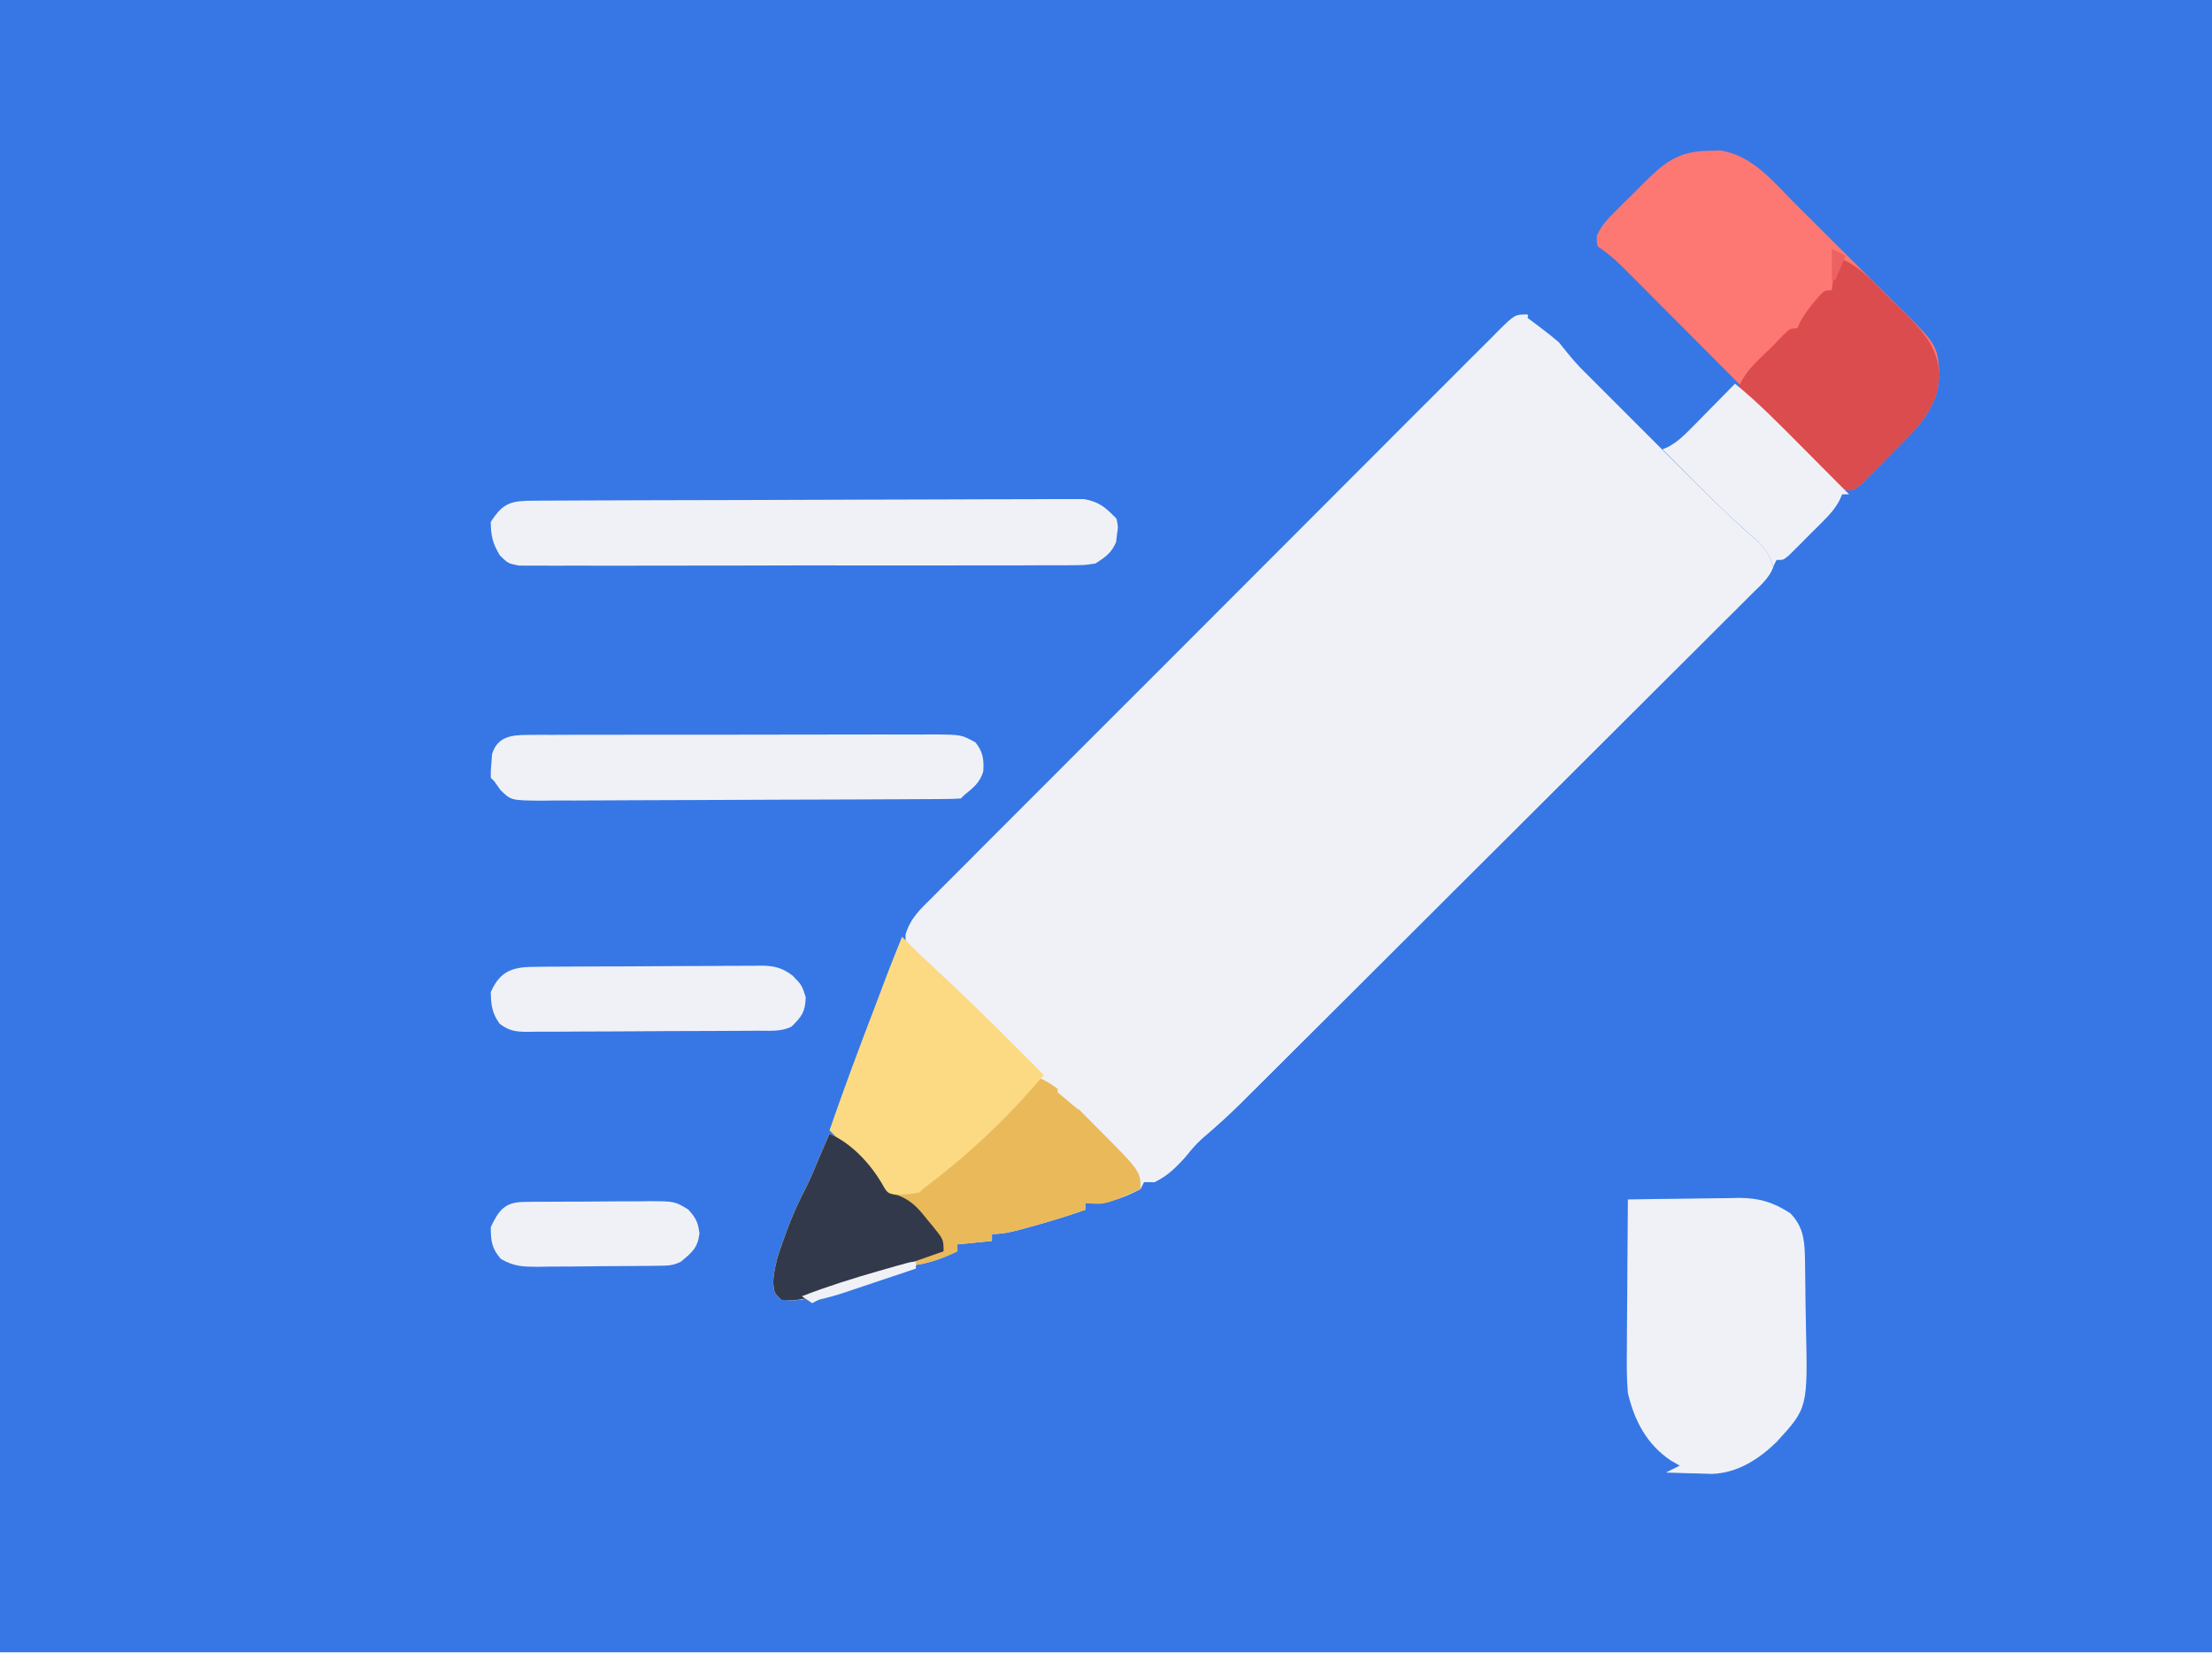
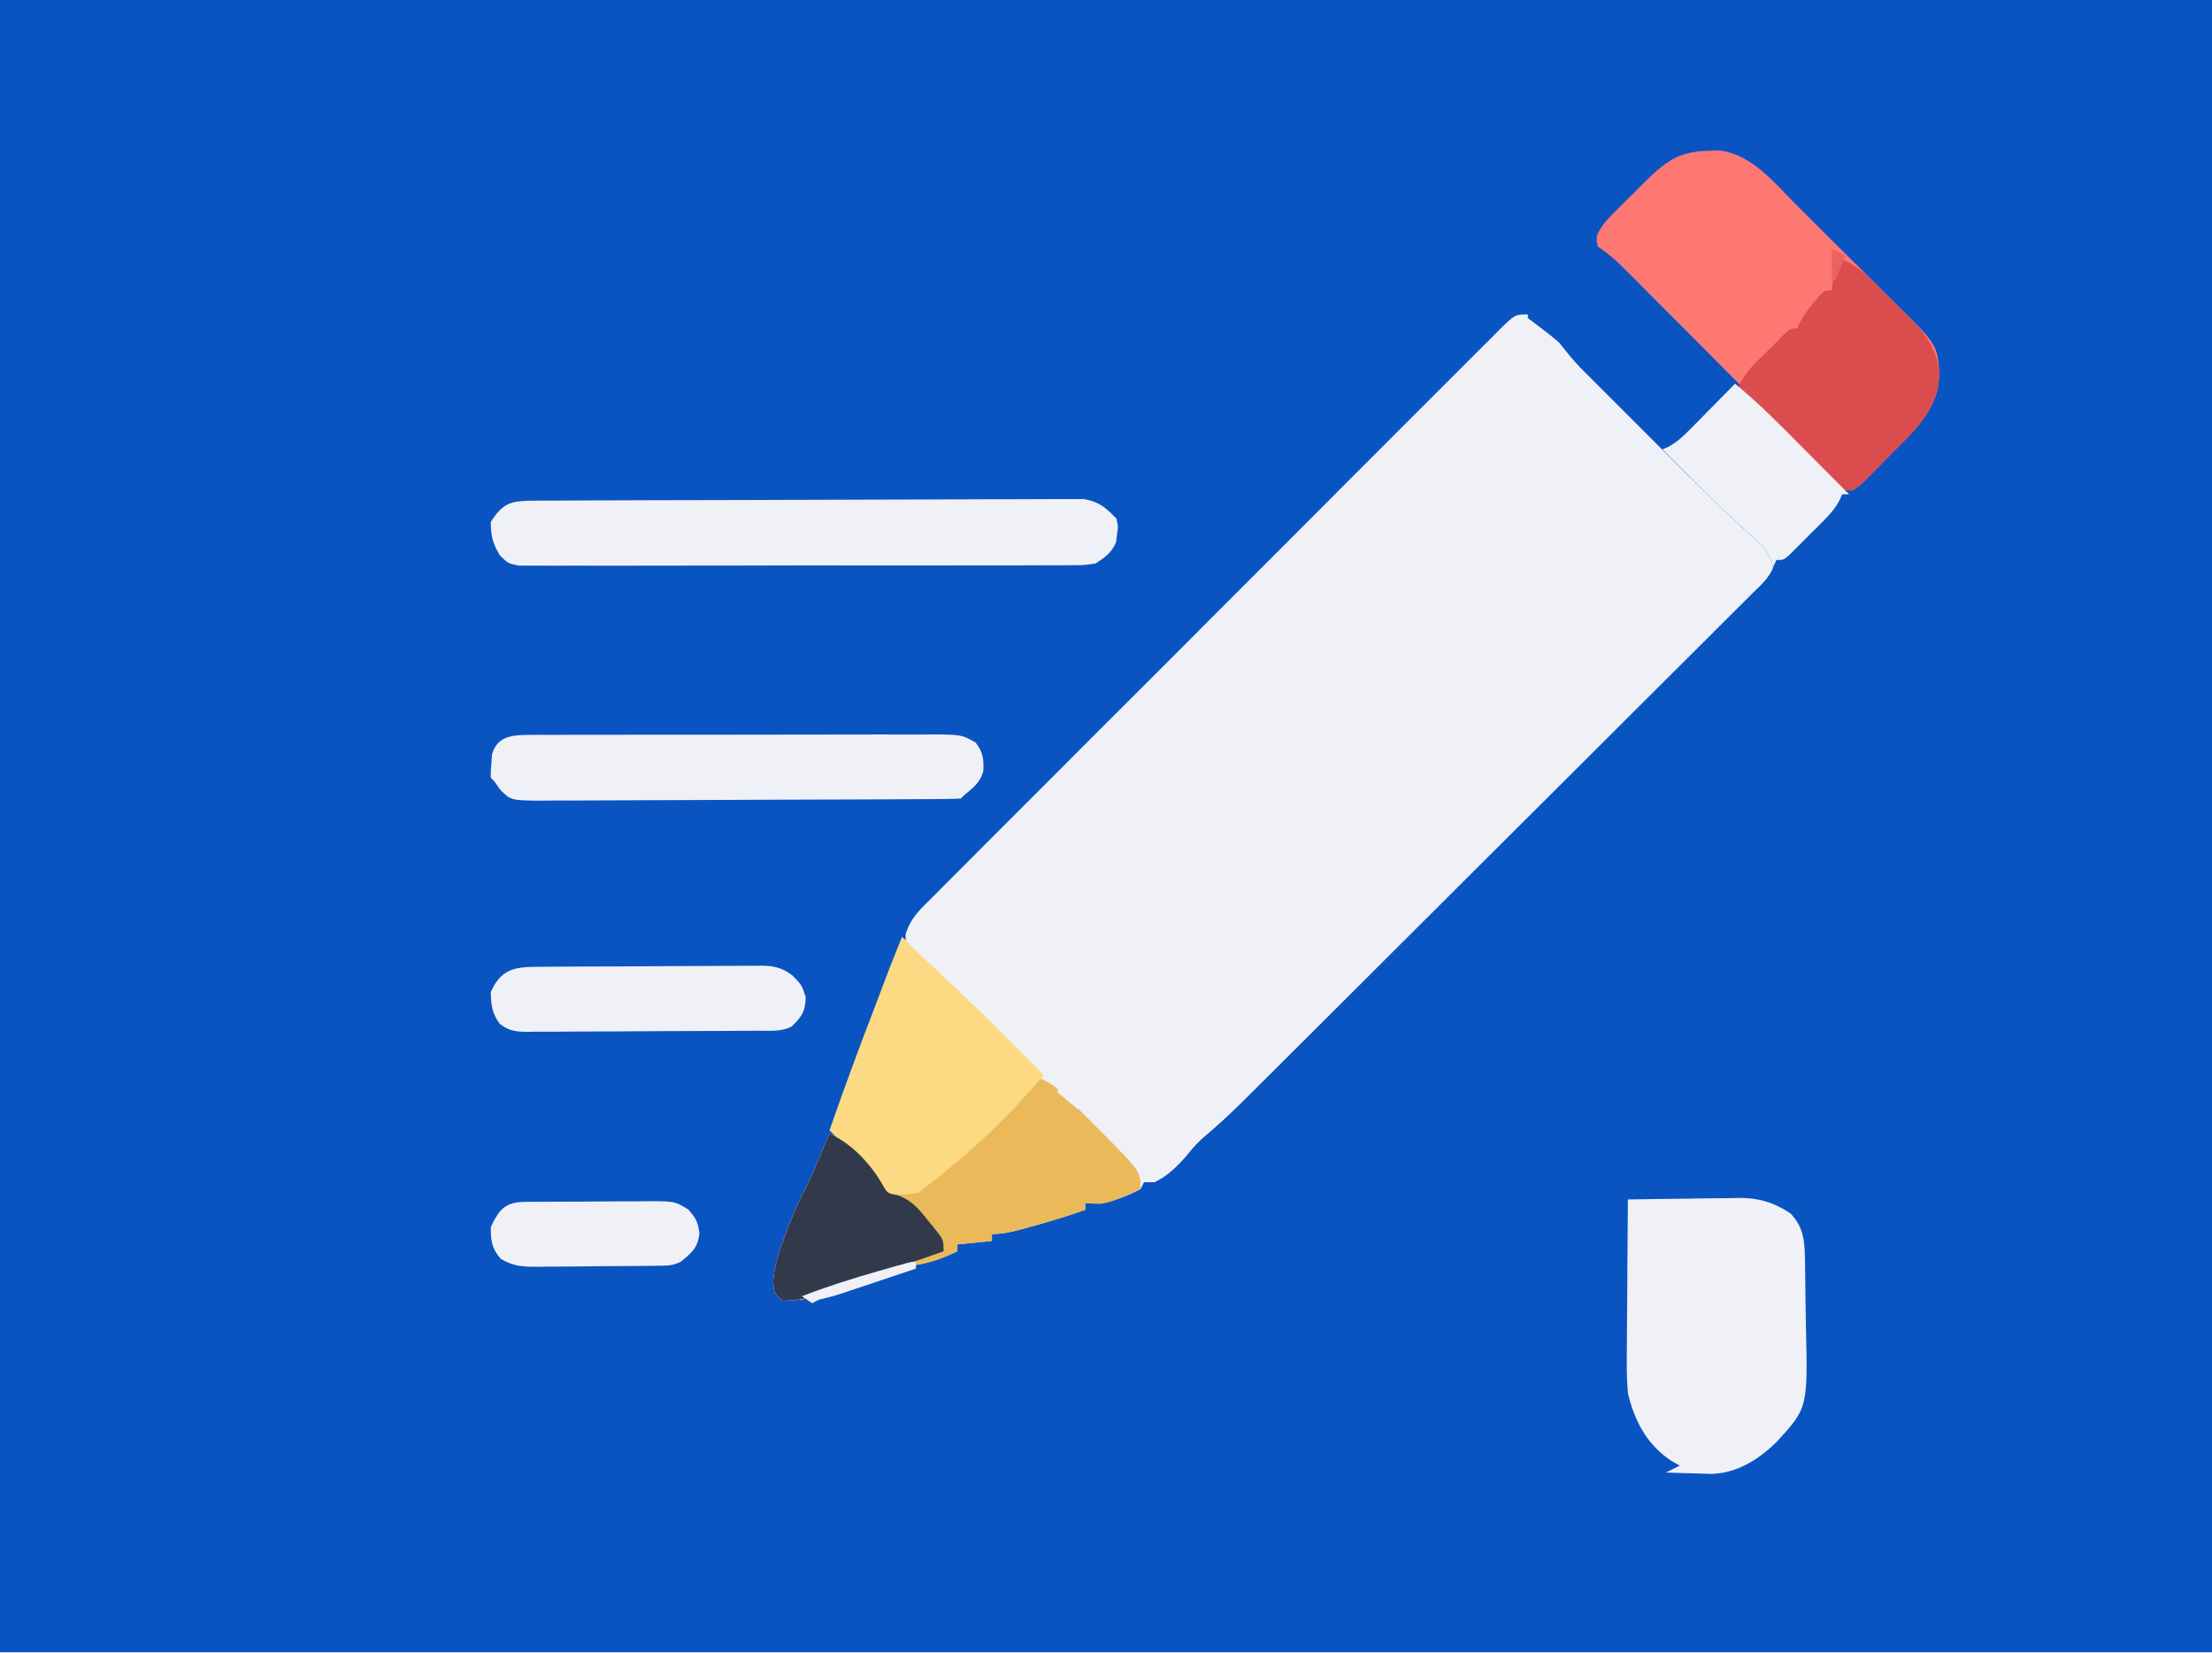
<svg xmlns="http://www.w3.org/2000/svg" version="1.1" width="640" height="478">
-   <path d="M0 0 C211.2 0 422.4 0 640 0 C640 157.74 640 315.48 640 478 C428.8 478 217.6 478 0 478 C0 320.26 0 162.52 0 0 Z " fill="#3677E5" transform="translate(0,0)" />
+   <path d="M0 0 C211.2 0 422.4 0 640 0 C640 157.74 640 315.48 640 478 C428.8 478 217.6 478 0 478 C0 320.26 0 162.52 0 0 Z " fill="#0A54C2" transform="translate(0,0)" />
  <path d="M0 0 C3.04 1.42 5.14 3.3 7.586 5.595 C8.48 6.422 9.375 7.248 10.297 8.099 C12.407 10.16 14.337 12.318 16.248 14.563 C20.779 19.764 25.646 24.612 30.527 29.482 C31.512 30.467 32.496 31.453 33.481 32.439 C35.531 34.49 37.582 36.539 39.635 38.588 C42.253 41.2 44.867 43.817 47.479 46.435 C49.506 48.466 51.536 50.494 53.566 52.522 C54.995 53.95 56.422 55.38 57.85 56.811 C63.119 62.09 63.119 62.09 68.847 66.848 C71.211 69.033 71.211 69.033 71.732 71.257 C70.942 75.462 68.181 77.737 65.228 80.623 C64.585 81.272 63.941 81.92 63.278 82.589 C61.111 84.766 58.927 86.925 56.742 89.085 C55.187 90.64 53.634 92.196 52.082 93.753 C47.855 97.985 43.613 102.202 39.367 106.416 C34.928 110.828 30.502 115.254 26.074 119.679 C18.63 127.113 11.177 134.539 3.718 141.958 C-3.946 149.58 -11.604 157.21 -19.254 164.847 C-19.724 165.317 -20.194 165.787 -20.679 166.27 C-23.04 168.628 -25.401 170.985 -27.762 173.342 C-35.034 180.602 -42.309 187.857 -49.586 195.111 C-51.348 196.868 -53.11 198.624 -54.871 200.381 C-59.9 205.395 -64.931 210.407 -69.967 215.415 C-71.489 216.93 -73.012 218.446 -74.533 219.963 C-76.617 222.04 -78.703 224.115 -80.791 226.188 C-81.684 227.081 -81.684 227.081 -82.595 227.991 C-86.276 231.64 -90.084 235.082 -94.035 238.437 C-95.668 239.923 -96.996 241.421 -98.352 243.158 C-101.253 246.58 -103.994 248.644 -107.789 251.033 C-108.779 251.033 -109.769 251.033 -110.789 251.033 C-111.119 251.693 -111.449 252.353 -111.789 253.033 C-116.935 255.688 -121.926 257.65 -127.789 257.033 C-127.789 257.693 -127.789 258.353 -127.789 259.033 C-133.358 260.987 -138.966 262.683 -144.664 264.22 C-145.319 264.399 -145.973 264.578 -146.647 264.762 C-149.457 265.509 -151.866 266.033 -154.789 266.033 C-154.789 266.693 -154.789 267.353 -154.789 268.033 C-158.089 268.363 -161.389 268.693 -164.789 269.033 C-164.789 269.693 -164.789 270.353 -164.789 271.033 C-168.604 272.857 -172.033 274.165 -176.203 274.88 C-182.715 276.13 -188.97 278.111 -195.289 280.095 C-196.467 280.459 -197.646 280.824 -198.86 281.199 C-204.438 282.823 -204.438 282.823 -209.789 285.033 C-212.789 285.22 -212.789 285.22 -215.789 285.033 C-217.789 283.033 -217.789 283.033 -218.086 279.935 C-217.743 275.427 -216.614 271.801 -215.039 267.595 C-214.66 266.527 -214.66 266.527 -214.274 265.437 C-212.69 261.077 -210.839 256.946 -208.703 252.83 C-207.245 249.962 -206.03 246.999 -204.789 244.033 C-204.228 242.72 -203.666 241.407 -203.102 240.095 C-202.669 239.085 -202.235 238.074 -201.789 237.033 C-198.216 238.547 -195.932 240.652 -193.227 243.408 C-192.462 244.179 -191.698 244.95 -190.91 245.744 C-185.789 251.27 -185.789 251.27 -185.789 254.033 C-177.778 254.467 -173.525 251.927 -167.637 246.685 C-166.697 245.81 -165.757 244.935 -164.789 244.033 C-163.819 243.168 -162.848 242.303 -161.848 241.412 C-154.557 234.893 -147.648 228.001 -140.789 221.033 C-145.607 215.194 -150.841 209.827 -156.202 204.49 C-157.658 203.039 -159.109 201.583 -160.559 200.127 C-165.278 195.404 -170.046 190.793 -175.137 186.47 C-175.682 185.996 -176.228 185.522 -176.789 185.033 C-177.377 184.6 -177.965 184.167 -178.57 183.72 C-179.789 182.033 -179.789 182.033 -179.788 179.39 C-178.365 174.606 -175.526 172.074 -172.021 168.623 C-170.947 167.536 -170.947 167.536 -169.851 166.427 C-167.446 163.999 -165.022 161.59 -162.599 159.18 C-160.872 157.444 -159.146 155.708 -157.421 153.97 C-153.217 149.742 -149.002 145.526 -144.781 141.316 C-141.351 137.895 -137.927 134.47 -134.505 131.041 C-134.018 130.553 -133.531 130.065 -133.03 129.562 C-132.041 128.571 -131.052 127.58 -130.062 126.588 C-120.788 117.295 -111.499 108.017 -102.204 98.744 C-94.225 90.784 -86.261 82.809 -78.307 74.823 C-69.072 65.552 -59.828 56.291 -50.569 47.044 C-49.582 46.059 -48.595 45.074 -47.609 44.088 C-46.88 43.361 -46.88 43.361 -46.138 42.619 C-42.713 39.198 -39.296 35.769 -35.882 32.338 C-31.29 27.724 -26.682 23.125 -22.063 18.537 C-20.367 16.847 -18.676 15.151 -16.99 13.451 C-14.695 11.138 -12.383 8.844 -10.065 6.554 C-9.396 5.87 -8.726 5.187 -8.036 4.482 C-3.485 0.041 -3.485 0.041 0 0 Z " fill="#F0F1F7" transform="translate(441.7892,90.96719)" />
  <path d="M0 0 C3.724 1.324 6.046 3.83 8.773 6.613 C10.135 7.991 10.135 7.991 11.523 9.396 C12.474 10.368 13.425 11.34 14.375 12.312 C16.234 14.208 18.096 16.099 19.961 17.988 C20.832 18.873 21.703 19.758 22.601 20.67 C24.555 22.568 26.492 24.225 28.664 25.855 C31 28 31 28 31.52 30.222 C30.733 34.429 27.972 36.703 25.018 39.59 C24.374 40.239 23.73 40.888 23.067 41.556 C20.9 43.733 18.716 45.893 16.531 48.052 C14.977 49.607 13.423 51.163 11.871 52.72 C7.644 56.952 3.402 61.169 -0.843 65.383 C-5.283 69.796 -9.709 74.222 -14.137 78.646 C-21.581 86.081 -29.033 93.506 -36.493 100.925 C-44.157 108.548 -51.815 116.177 -59.464 123.814 C-59.935 124.284 -60.405 124.754 -60.89 125.238 C-63.251 127.595 -65.612 129.952 -67.973 132.309 C-75.244 139.569 -82.52 146.824 -89.797 154.078 C-91.559 155.835 -93.32 157.591 -95.082 159.348 C-100.111 164.362 -105.142 169.374 -110.177 174.382 C-111.7 175.897 -113.222 177.413 -114.744 178.93 C-116.827 181.008 -118.914 183.082 -121.002 185.156 C-121.895 186.048 -121.895 186.048 -122.806 186.958 C-126.487 190.607 -130.295 194.049 -134.246 197.404 C-135.879 198.89 -137.207 200.389 -138.562 202.125 C-141.261 205.308 -144.146 208.267 -148 210 C-151.289 209.541 -152.808 208.527 -154.996 206.078 C-155.825 205.167 -155.825 205.167 -156.672 204.238 C-157.546 203.254 -157.546 203.254 -158.438 202.25 C-162.147 198.148 -165.851 194.084 -169.844 190.254 C-170.448 189.673 -171.052 189.092 -171.674 188.493 C-172.832 187.39 -173.999 186.296 -175.176 185.214 C-176.746 183.707 -176.746 183.707 -179 181 C-178.959 177.316 -176.681 175.349 -174.178 172.863 C-173.649 172.353 -173.119 171.842 -172.574 171.316 C-171.758 170.51 -171.758 170.51 -170.926 169.688 C-169.187 167.972 -167.438 166.267 -165.688 164.562 C-163.95 162.86 -162.214 161.155 -160.481 159.448 C-159.404 158.387 -158.323 157.329 -157.239 156.276 C-154.246 153.341 -151.604 150.279 -149 147 C-147.542 145.801 -146.082 144.603 -144.609 143.422 C-142.861 141.878 -141.432 140.228 -139.938 138.438 C-136.203 134.034 -132.01 130.223 -127.707 126.388 C-124.622 123.612 -121.976 120.774 -119.362 117.534 C-117.889 115.875 -116.322 114.513 -114.62 113.089 C-109.22 108.414 -104.236 103.332 -99.215 98.259 C-97.444 96.471 -95.669 94.686 -93.893 92.902 C-88.851 87.835 -83.815 82.763 -78.783 77.687 C-75.691 74.569 -72.595 71.456 -69.496 68.345 C-68.318 67.161 -67.142 65.975 -65.968 64.787 C-64.335 63.135 -62.697 61.49 -61.057 59.846 C-60.572 59.352 -60.087 58.858 -59.587 58.349 C-56.228 55 -56.228 55 -54 55 C-54 54.34 -54 53.68 -54 53 C-52.672 51.695 -52.672 51.695 -50.75 50.125 C-46.982 46.919 -43.435 43.557 -39.938 40.062 C-39.456 39.585 -38.974 39.108 -38.478 38.616 C-35.846 35.974 -33.35 33.266 -30.93 30.43 C-26.184 24.955 -21.031 19.881 -15.901 14.77 C-14.17 13.045 -12.445 11.315 -10.721 9.584 C-9.62 8.484 -8.519 7.384 -7.418 6.285 C-6.903 5.769 -6.389 5.252 -5.859 4.72 C-2.23 1.115 -2.23 1.115 0 0 Z " fill="#F0F1F7" transform="translate(482,132)" />
  <path d="M0 0 C1.62 -0.043 1.62 -0.043 3.273 -0.086 C12.64 1.202 18.781 9.058 25.141 15.422 C26.244 16.518 27.348 17.614 28.452 18.71 C30.757 21.002 33.056 23.299 35.351 25.6 C38.281 28.536 41.23 31.454 44.184 34.368 C46.466 36.624 48.736 38.892 51.004 41.163 C52.086 42.243 53.172 43.319 54.262 44.392 C66.184 56.139 66.184 56.139 66.805 64.914 C66.704 65.602 66.604 66.291 66.5 67 C66.415 67.694 66.33 68.387 66.242 69.102 C64.178 76.704 59.069 81.457 53.646 86.855 C52.181 88.319 50.738 89.804 49.295 91.291 C47.913 92.676 47.913 92.676 46.504 94.09 C45.664 94.937 44.824 95.784 43.959 96.656 C41.625 98.375 41.625 98.375 39.676 98.154 C37.388 97.285 36.212 96.347 34.48 94.631 C33.884 94.048 33.288 93.465 32.674 92.864 C32.032 92.221 31.39 91.578 30.729 90.915 C30.044 90.24 29.359 89.565 28.654 88.87 C26.39 86.635 24.138 84.388 21.887 82.141 C20.321 80.584 18.755 79.028 17.188 77.473 C13.907 74.209 10.632 70.94 7.361 67.667 C3.162 63.467 -1.058 59.288 -5.284 55.114 C-8.524 51.908 -11.75 48.687 -14.973 45.463 C-16.523 43.916 -18.079 42.374 -19.639 40.837 C-21.816 38.689 -23.973 36.524 -26.126 34.353 C-26.778 33.718 -27.43 33.083 -28.102 32.428 C-32.373 28.064 -32.373 28.064 -32.382 24.587 C-31.055 21.671 -29.347 19.845 -27.078 17.582 C-26.202 16.705 -25.325 15.828 -24.422 14.924 C-23.499 14.021 -22.576 13.118 -21.625 12.188 C-20.718 11.273 -19.81 10.358 -18.875 9.416 C-12.746 3.345 -8.859 0.105 0 0 Z " fill="#FD7872" transform="translate(494.375,43.625)" />
  <path d="M0 0 C5.408 -0.099 10.815 -0.172 16.223 -0.22 C18.06 -0.24 19.897 -0.267 21.734 -0.302 C24.385 -0.351 27.036 -0.373 29.688 -0.391 C30.499 -0.411 31.311 -0.432 32.147 -0.453 C37.908 -0.455 42.163 0.829 47 4 C50.522 7.636 51.103 11.374 51.209 16.303 C51.238 17.566 51.238 17.566 51.267 18.854 C51.326 22.716 51.374 26.579 51.405 30.441 C51.427 32.466 51.461 34.491 51.508 36.516 C52.054 60.307 52.054 60.307 42.974 70.209 C37.793 75.227 31.624 79.168 24.281 79.391 C22.687 79.364 21.093 79.317 19.5 79.25 C18.678 79.232 17.855 79.214 17.008 79.195 C15.005 79.149 13.002 79.077 11 79 C12.98 78.01 12.98 78.01 15 77 C14.134 76.505 13.268 76.01 12.375 75.5 C5.448 70.833 1.867 63.973 0 56 C-0.388 51.618 -0.351 47.268 -0.293 42.871 C-0.289 41.641 -0.284 40.411 -0.28 39.143 C-0.263 35.241 -0.226 31.339 -0.188 27.438 C-0.171 24.781 -0.159 22.124 -0.146 19.467 C-0.114 12.978 -0.063 6.489 0 0 Z " fill="#F0F1F7" transform="translate(471,347)" />
  <path d="M0 0 C0.688 -0.004 1.375 -0.009 2.084 -0.013 C4.399 -0.027 6.714 -0.033 9.029 -0.039 C10.685 -0.047 12.341 -0.055 13.996 -0.064 C19.443 -0.09 24.89 -0.105 30.337 -0.12 C32.211 -0.125 34.085 -0.13 35.959 -0.136 C43.753 -0.157 51.548 -0.176 59.342 -0.187 C70.518 -0.204 81.694 -0.237 92.87 -0.294 C100.725 -0.332 108.579 -0.352 116.434 -0.357 C121.127 -0.361 125.82 -0.373 130.513 -0.405 C134.929 -0.435 139.344 -0.442 143.76 -0.43 C145.38 -0.43 147 -0.438 148.619 -0.456 C150.834 -0.478 153.046 -0.47 155.26 -0.454 C156.498 -0.457 157.736 -0.461 159.012 -0.464 C163.519 0.362 165.177 1.924 168.384 5.154 C168.927 7.47 168.927 7.47 168.571 9.716 C168.483 10.46 168.394 11.204 168.302 11.97 C166.976 15.125 165.231 16.281 162.384 18.154 C159.125 18.66 159.125 18.66 155.356 18.669 C154.66 18.676 153.964 18.682 153.248 18.69 C150.923 18.708 148.599 18.698 146.274 18.687 C144.605 18.694 142.936 18.703 141.267 18.713 C136.738 18.736 132.21 18.733 127.681 18.724 C123.901 18.719 120.121 18.726 116.341 18.734 C107.425 18.751 98.51 18.747 89.595 18.73 C80.393 18.713 71.191 18.729 61.99 18.762 C54.091 18.788 46.192 18.796 38.293 18.787 C33.574 18.782 28.856 18.784 24.137 18.805 C19.702 18.823 15.268 18.817 10.833 18.793 C9.205 18.788 7.576 18.791 5.947 18.804 C3.726 18.82 1.507 18.805 -0.715 18.782 C-1.958 18.782 -3.202 18.781 -4.483 18.78 C-7.616 18.154 -7.616 18.154 -9.985 15.833 C-12.046 12.448 -12.616 10.119 -12.616 6.154 C-8.998 0.416 -6.524 0.029 0 0 Z " fill="#F0F1F7" transform="translate(154.616,144.8461)" />
  <path d="M0 0 C3.689 1.547 6.037 3.793 8.844 6.613 C9.76 7.532 10.677 8.45 11.621 9.396 C12.094 9.876 12.567 10.355 13.054 10.848 C14.49 12.302 15.934 13.748 17.379 15.193 C29 26.888 29 26.888 29 32 C18.626 36.592 18.626 36.592 13 36 C13 36.66 13 37.32 13 38 C7.431 39.954 1.823 41.65 -3.875 43.188 C-4.529 43.366 -5.184 43.545 -5.858 43.729 C-8.668 44.477 -11.077 45 -14 45 C-14 45.66 -14 46.32 -14 47 C-18.95 47.495 -18.95 47.495 -24 48 C-24 48.66 -24 49.32 -24 50 C-27.815 51.824 -31.243 53.132 -35.414 53.848 C-41.926 55.097 -48.18 57.078 -54.5 59.062 C-55.678 59.427 -56.856 59.791 -58.07 60.166 C-63.649 61.791 -63.649 61.791 -69 64 C-72 64.188 -72 64.188 -75 64 C-77 62 -77 62 -77.297 58.902 C-76.954 54.394 -75.825 50.768 -74.25 46.562 C-73.997 45.85 -73.745 45.138 -73.484 44.404 C-71.9 40.045 -70.05 35.913 -67.913 31.797 C-66.456 28.93 -65.24 25.966 -64 23 C-63.439 21.687 -62.876 20.374 -62.312 19.062 C-61.879 18.052 -61.446 17.041 -61 16 C-57.427 17.514 -55.143 19.619 -52.438 22.375 C-51.673 23.146 -50.909 23.917 -50.121 24.711 C-45 30.238 -45 30.238 -45 33 C-36.989 33.434 -32.736 30.894 -26.848 25.652 C-25.438 24.339 -25.438 24.339 -24 23 C-23.029 22.135 -22.059 21.27 -21.059 20.379 C-13.768 13.86 -6.859 6.968 0 0 Z " fill="#EAB95A" transform="translate(301,312)" />
-   <path d="M0 0 C4.715 2.477 8.075 5.805 11.778 9.551 C12.439 10.211 13.1 10.872 13.78 11.552 C15.956 13.729 18.124 15.913 20.293 18.098 C21.805 19.614 23.318 21.129 24.831 22.644 C28.808 26.629 32.779 30.62 36.749 34.612 C40.795 38.678 44.846 42.738 48.896 46.799 C56.006 53.927 63.111 61.061 70.212 68.198 C71.806 69.8 73.402 71.402 75 73 C74.34 73 73.68 73 73 73 C72.74 73.584 72.481 74.169 72.213 74.771 C70.915 77.156 69.507 78.752 67.594 80.672 C66.602 81.668 66.602 81.668 65.59 82.684 C64.9 83.366 64.211 84.047 63.5 84.75 C62.81 85.447 62.121 86.145 61.41 86.863 C60.749 87.522 60.088 88.181 59.406 88.859 C58.801 89.462 58.196 90.065 57.572 90.687 C56 92 56 92 54 92 C53.67 92.66 53.34 93.32 53 94 C52.767 93.266 52.535 92.532 52.295 91.776 C50.75 88.464 49.056 86.965 46.281 84.586 C40.076 79.109 34.198 73.325 28.344 67.477 C27.867 67.001 27.391 66.526 26.9 66.036 C24.437 63.575 21.975 61.111 19.516 58.646 C16.986 56.111 14.453 53.581 11.917 51.051 C9.946 49.083 7.977 47.113 6.008 45.142 C4.625 43.758 3.239 42.375 1.854 40.993 C1.012 40.148 0.17 39.303 -0.697 38.432 C-1.434 37.695 -2.17 36.957 -2.929 36.198 C-5.096 33.898 -7.027 31.467 -9 29 C-10.542 27.68 -12.126 26.406 -13.75 25.188 C-14.549 24.583 -15.348 23.978 -16.172 23.355 C-17.077 22.685 -17.077 22.685 -18 22 C-17.497 17.698 -16.269 15.787 -13.184 12.793 C-12.42 12.042 -11.656 11.291 -10.869 10.518 C-9.665 9.364 -9.665 9.364 -8.438 8.188 C-7.631 7.399 -6.825 6.611 -5.994 5.799 C-4.005 3.857 -2.007 1.924 0 0 Z " fill="#3677E5" transform="translate(460,70)" />
+   <path d="M0 0 C4.715 2.477 8.075 5.805 11.778 9.551 C12.439 10.211 13.1 10.872 13.78 11.552 C15.956 13.729 18.124 15.913 20.293 18.098 C21.805 19.614 23.318 21.129 24.831 22.644 C28.808 26.629 32.779 30.62 36.749 34.612 C40.795 38.678 44.846 42.738 48.896 46.799 C56.006 53.927 63.111 61.061 70.212 68.198 C71.806 69.8 73.402 71.402 75 73 C74.34 73 73.68 73 73 73 C72.74 73.584 72.481 74.169 72.213 74.771 C70.915 77.156 69.507 78.752 67.594 80.672 C66.602 81.668 66.602 81.668 65.59 82.684 C64.9 83.366 64.211 84.047 63.5 84.75 C62.81 85.447 62.121 86.145 61.41 86.863 C60.749 87.522 60.088 88.181 59.406 88.859 C58.801 89.462 58.196 90.065 57.572 90.687 C56 92 56 92 54 92 C53.67 92.66 53.34 93.32 53 94 C52.767 93.266 52.535 92.532 52.295 91.776 C50.75 88.464 49.056 86.965 46.281 84.586 C40.076 79.109 34.198 73.325 28.344 67.477 C27.867 67.001 27.391 66.526 26.9 66.036 C24.437 63.575 21.975 61.111 19.516 58.646 C16.986 56.111 14.453 53.581 11.917 51.051 C9.946 49.083 7.977 47.113 6.008 45.142 C4.625 43.758 3.239 42.375 1.854 40.993 C1.012 40.148 0.17 39.303 -0.697 38.432 C-1.434 37.695 -2.17 36.957 -2.929 36.198 C-5.096 33.898 -7.027 31.467 -9 29 C-10.542 27.68 -12.126 26.406 -13.75 25.188 C-14.549 24.583 -15.348 23.978 -16.172 23.355 C-17.077 22.685 -17.077 22.685 -18 22 C-17.497 17.698 -16.269 15.787 -13.184 12.793 C-12.42 12.042 -11.656 11.291 -10.869 10.518 C-9.665 9.364 -9.665 9.364 -8.438 8.188 C-7.631 7.399 -6.825 6.611 -5.994 5.799 C-4.005 3.857 -2.007 1.924 0 0 Z " fill="#0A54C2" transform="translate(460,70)" />
  <path d="M0 0 C1.109 -0.01 2.218 -0.02 3.36 -0.03 C4.572 -0.026 5.785 -0.021 7.033 -0.016 C8.313 -0.023 9.593 -0.03 10.912 -0.037 C14.421 -0.055 17.929 -0.054 21.437 -0.048 C24.367 -0.045 27.297 -0.051 30.227 -0.057 C37.14 -0.071 44.052 -0.07 50.965 -0.058 C58.094 -0.047 65.223 -0.061 72.352 -0.088 C78.475 -0.11 84.598 -0.117 90.721 -0.111 C94.377 -0.107 98.033 -0.11 101.689 -0.127 C105.766 -0.145 109.843 -0.131 113.92 -0.114 C115.13 -0.124 116.34 -0.133 117.587 -0.143 C125.706 -0.072 125.706 -0.072 129.791 2.173 C131.921 4.868 132.243 7.004 132.045 10.419 C131.208 13.691 129.098 15.33 126.541 17.388 C126.211 17.718 125.881 18.048 125.541 18.388 C123.87 18.495 122.194 18.532 120.519 18.542 C119.431 18.55 118.344 18.559 117.223 18.568 C115.416 18.574 115.416 18.574 113.574 18.581 C112.314 18.589 111.053 18.597 109.755 18.605 C105.564 18.632 101.373 18.647 97.182 18.661 C95.741 18.666 94.299 18.672 92.858 18.677 C86.861 18.699 80.865 18.718 74.869 18.729 C66.27 18.745 57.672 18.778 49.073 18.835 C43.03 18.874 36.988 18.894 30.945 18.899 C27.335 18.902 23.725 18.914 20.115 18.947 C16.085 18.983 12.057 18.979 8.027 18.971 C6.233 18.996 6.233 18.996 4.402 19.021 C-4.597 18.953 -4.597 18.953 -7.676 15.914 C-8.265 15.08 -8.853 14.247 -9.459 13.388 C-9.789 13.058 -10.119 12.728 -10.459 12.388 C-10.478 10.427 -10.478 10.427 -10.271 8.013 C-10.216 7.221 -10.16 6.43 -10.103 5.614 C-8.659 0.627 -4.682 0.012 0 0 Z " fill="#F0F1F7" transform="translate(152.4586,212.6123)" />
  <path d="M0 0 C1.019 1.034 1.019 1.034 2.059 2.09 C4.683 4.714 7.391 7.239 10.115 9.76 C20.695 19.555 30.857 29.756 41 40 C30.525 52.455 19.002 63.238 6 73 C5.67 73.33 5.34 73.66 5 74 C1.525 74.706 -1.538 74.797 -5 74 C-7.223 72.015 -8.687 69.939 -10.336 67.461 C-12.78 63.847 -15.854 60.996 -19 58 C-19.66 57.34 -20.32 56.68 -21 56 C-16.856 44.022 -12.441 32.163 -7.892 20.333 C-7.051 18.133 -6.222 15.929 -5.398 13.723 C-4.238 10.633 -3.046 7.562 -1.812 4.5 C-1.468 3.644 -1.124 2.788 -0.77 1.906 C-0.389 0.963 -0.389 0.963 0 0 Z " fill="#FCDA83" transform="translate(261,271)" />
  <path d="M0 0 C5.361 2.271 9.047 6.637 13.109 10.684 C14.549 12.112 16.007 13.521 17.467 14.93 C23.236 20.654 27.585 25.132 28.18 33.539 C28.029 34.572 28.029 34.572 27.875 35.625 C27.79 36.319 27.705 37.012 27.617 37.727 C25.553 45.329 20.444 50.082 15.021 55.48 C13.556 56.944 12.113 58.429 10.67 59.916 C9.288 61.301 9.288 61.301 7.879 62.715 C7.039 63.562 6.199 64.409 5.334 65.281 C3 67 3 67 1.049 66.781 C-1.246 65.906 -2.398 64.965 -4.116 63.224 C-4.987 62.354 -4.987 62.354 -5.875 61.465 C-6.488 60.836 -7.102 60.207 -7.734 59.559 C-8.372 58.916 -9.01 58.274 -9.668 57.612 C-11.702 55.561 -13.726 53.499 -15.75 51.438 C-17.128 50.044 -18.507 48.652 -19.887 47.26 C-23.266 43.848 -26.635 40.426 -30 37 C-28.449 33.727 -26.803 31.588 -24.188 29.062 C-23.477 28.373 -22.767 27.683 -22.035 26.973 C-21.364 26.322 -20.692 25.671 -20 25 C-19.04 24.002 -18.081 23.002 -17.125 22 C-15 20 -15 20 -13 20 C-12.732 19.417 -12.464 18.835 -12.188 18.234 C-10.985 15.972 -9.662 14.194 -8 12.25 C-7.484 11.636 -6.969 11.023 -6.438 10.391 C-5 9 -5 9 -3 9 C-2.876 7.886 -2.752 6.772 -2.625 5.625 C-2 2 -2 2 0 0 Z " fill="#DB4C4E" transform="translate(533,75)" />
  <path d="M0 0 C0.752 -0.008 1.503 -0.017 2.278 -0.025 C4.765 -0.049 7.252 -0.058 9.739 -0.065 C11.469 -0.074 13.199 -0.083 14.929 -0.092 C18.558 -0.109 22.187 -0.116 25.816 -0.119 C30.46 -0.125 35.104 -0.162 39.747 -0.208 C43.322 -0.238 46.897 -0.245 50.472 -0.246 C52.183 -0.25 53.895 -0.262 55.607 -0.283 C58.005 -0.31 60.402 -0.305 62.801 -0.293 C63.504 -0.308 64.207 -0.323 64.931 -0.338 C68.689 -0.282 71.101 0.34 74.011 2.625 C76.594 5.306 76.594 5.306 77.719 8.806 C77.569 13.033 76.586 14.401 73.594 17.306 C70.563 18.822 67.413 18.471 64.087 18.483 C63.313 18.49 62.539 18.497 61.741 18.503 C59.174 18.523 56.607 18.535 54.04 18.545 C53.164 18.549 52.288 18.553 51.386 18.557 C46.752 18.578 42.118 18.592 37.484 18.602 C32.693 18.613 27.902 18.647 23.111 18.687 C19.431 18.713 15.751 18.721 12.071 18.725 C10.304 18.73 8.538 18.741 6.772 18.76 C4.301 18.784 1.832 18.783 -0.639 18.776 C-1.37 18.789 -2.1 18.802 -2.853 18.815 C-6.239 18.78 -8.087 18.544 -10.832 16.492 C-13.053 13.407 -13.339 11.082 -13.406 7.306 C-10.498 0.764 -6.655 0.006 0 0 Z " fill="#F0F1F7" transform="translate(155.4055,279.6936)" />
  <path d="M0 0 C6.881 5.631 13.058 11.946 19.312 18.25 C20.42 19.362 21.527 20.474 22.635 21.586 C24.652 23.611 26.667 25.637 28.681 27.665 C30.118 29.112 31.558 30.558 33 32 C32.34 32 31.68 32 31 32 C30.74 32.584 30.481 33.169 30.213 33.771 C28.915 36.156 27.507 37.752 25.594 39.672 C24.602 40.668 24.602 40.668 23.59 41.684 C22.9 42.366 22.211 43.047 21.5 43.75 C20.81 44.447 20.121 45.145 19.41 45.863 C18.749 46.522 18.088 47.181 17.406 47.859 C16.801 48.462 16.196 49.065 15.572 49.687 C14 51 14 51 12 51 C11.505 51.99 11.505 51.99 11 53 C10.773 52.272 10.546 51.543 10.312 50.793 C8.713 47.39 6.847 45.768 4 43.312 C-1.807 38.197 -7.294 32.8 -12.75 27.312 C-13.561 26.498 -14.372 25.683 -15.207 24.843 C-17.14 22.897 -19.071 20.95 -21 19 C-20.425 18.751 -19.85 18.501 -19.257 18.245 C-16.676 16.821 -14.958 15.185 -12.891 13.086 C-12.137 12.325 -11.382 11.565 -10.605 10.781 C-9.828 9.987 -9.051 9.193 -8.25 8.375 C-7.457 7.573 -6.664 6.771 -5.848 5.945 C-3.894 3.968 -1.945 1.986 0 0 Z " fill="#F0F1F7" transform="translate(502,111)" />
  <path d="M0 0 C6.291 2.688 11.761 8.582 15.188 14.438 C16.775 17.25 16.775 17.25 19.777 17.789 C23.787 19.296 25.802 21.668 28.375 24.938 C28.825 25.476 29.275 26.014 29.738 26.568 C33 30.589 33 30.589 33 34 C27.316 36.009 21.626 38.003 15.931 39.981 C13.983 40.658 12.035 41.337 10.088 42.019 C7.271 43.001 4.448 43.971 1.625 44.938 C0.753 45.244 -0.12 45.55 -1.018 45.865 C-5.434 47.363 -9.272 48.593 -14 48 C-16 46 -16 46 -16.297 42.902 C-15.954 38.394 -14.825 34.768 -13.25 30.562 C-12.997 29.85 -12.745 29.138 -12.484 28.404 C-10.9 24.045 -9.05 19.913 -6.913 15.797 C-5.456 12.93 -4.24 9.966 -3 7 C-2.439 5.687 -1.876 4.374 -1.312 3.062 C-0.879 2.052 -0.446 1.041 0 0 Z " fill="#31394B" transform="translate(240,328)" />
  <path d="M0 0 C1.447 -0.019 1.447 -0.019 2.923 -0.039 C3.969 -0.041 5.015 -0.043 6.093 -0.045 C7.702 -0.055 7.702 -0.055 9.344 -0.066 C11.618 -0.076 13.892 -0.08 16.166 -0.08 C19.642 -0.084 23.118 -0.121 26.594 -0.159 C28.802 -0.165 31.01 -0.169 33.218 -0.17 C34.257 -0.185 35.297 -0.199 36.368 -0.214 C43.599 -0.168 43.599 -0.168 47.488 2.194 C49.711 4.691 50.286 5.782 50.729 9.103 C50.232 13.331 48.56 14.619 45.354 17.291 C42.993 18.471 41.527 18.436 38.892 18.468 C37.967 18.48 37.043 18.493 36.09 18.506 C35.088 18.514 34.086 18.521 33.053 18.529 C32.025 18.537 30.996 18.545 29.937 18.553 C27.757 18.567 25.577 18.578 23.397 18.586 C20.066 18.603 16.735 18.647 13.403 18.691 C11.287 18.701 9.17 18.71 7.053 18.716 C5.559 18.743 5.559 18.743 4.035 18.769 C-0.321 18.756 -2.931 18.708 -6.752 16.479 C-9.392 13.428 -9.646 11.289 -9.646 7.291 C-7.334 2.337 -5.514 0.049 0 0 Z " fill="#F0F1F7" transform="translate(151.6458,347.7095)" />
  <path d="M0 0 C0 0.66 0 1.32 0 2 C-3.916 3.315 -7.833 4.627 -11.75 5.938 C-13.417 6.497 -13.417 6.497 -15.117 7.068 C-16.187 7.426 -17.257 7.784 -18.359 8.152 C-19.344 8.482 -20.328 8.812 -21.343 9.152 C-22.957 9.667 -24.584 10.145 -26.228 10.553 C-28.089 10.955 -28.089 10.955 -30 12 C-30.99 11.34 -31.98 10.68 -33 10 C-25.659 7.162 -18.227 4.823 -10.664 2.663 C-1.373 0 -1.373 0 0 0 Z " fill="#F0F1F7" transform="translate(265,365)" />
  <path d="M0 0 C2.386 0.576 4.667 1.222 7 2 C6.67 3.32 6.34 4.64 6 6 C3.979 4.358 1.98 2.691 0 1 C0 0.67 0 0.34 0 0 Z " fill="#F0F1F7" transform="translate(306,315)" />
  <path d="M0 0 C1.98 0.99 1.98 0.99 4 2 C3.01 4.31 2.02 6.62 1 9 C0.67 9 0.34 9 0 9 C0 6.03 0 3.06 0 0 Z " fill="#ED6161" transform="translate(530,72)" />
</svg>
